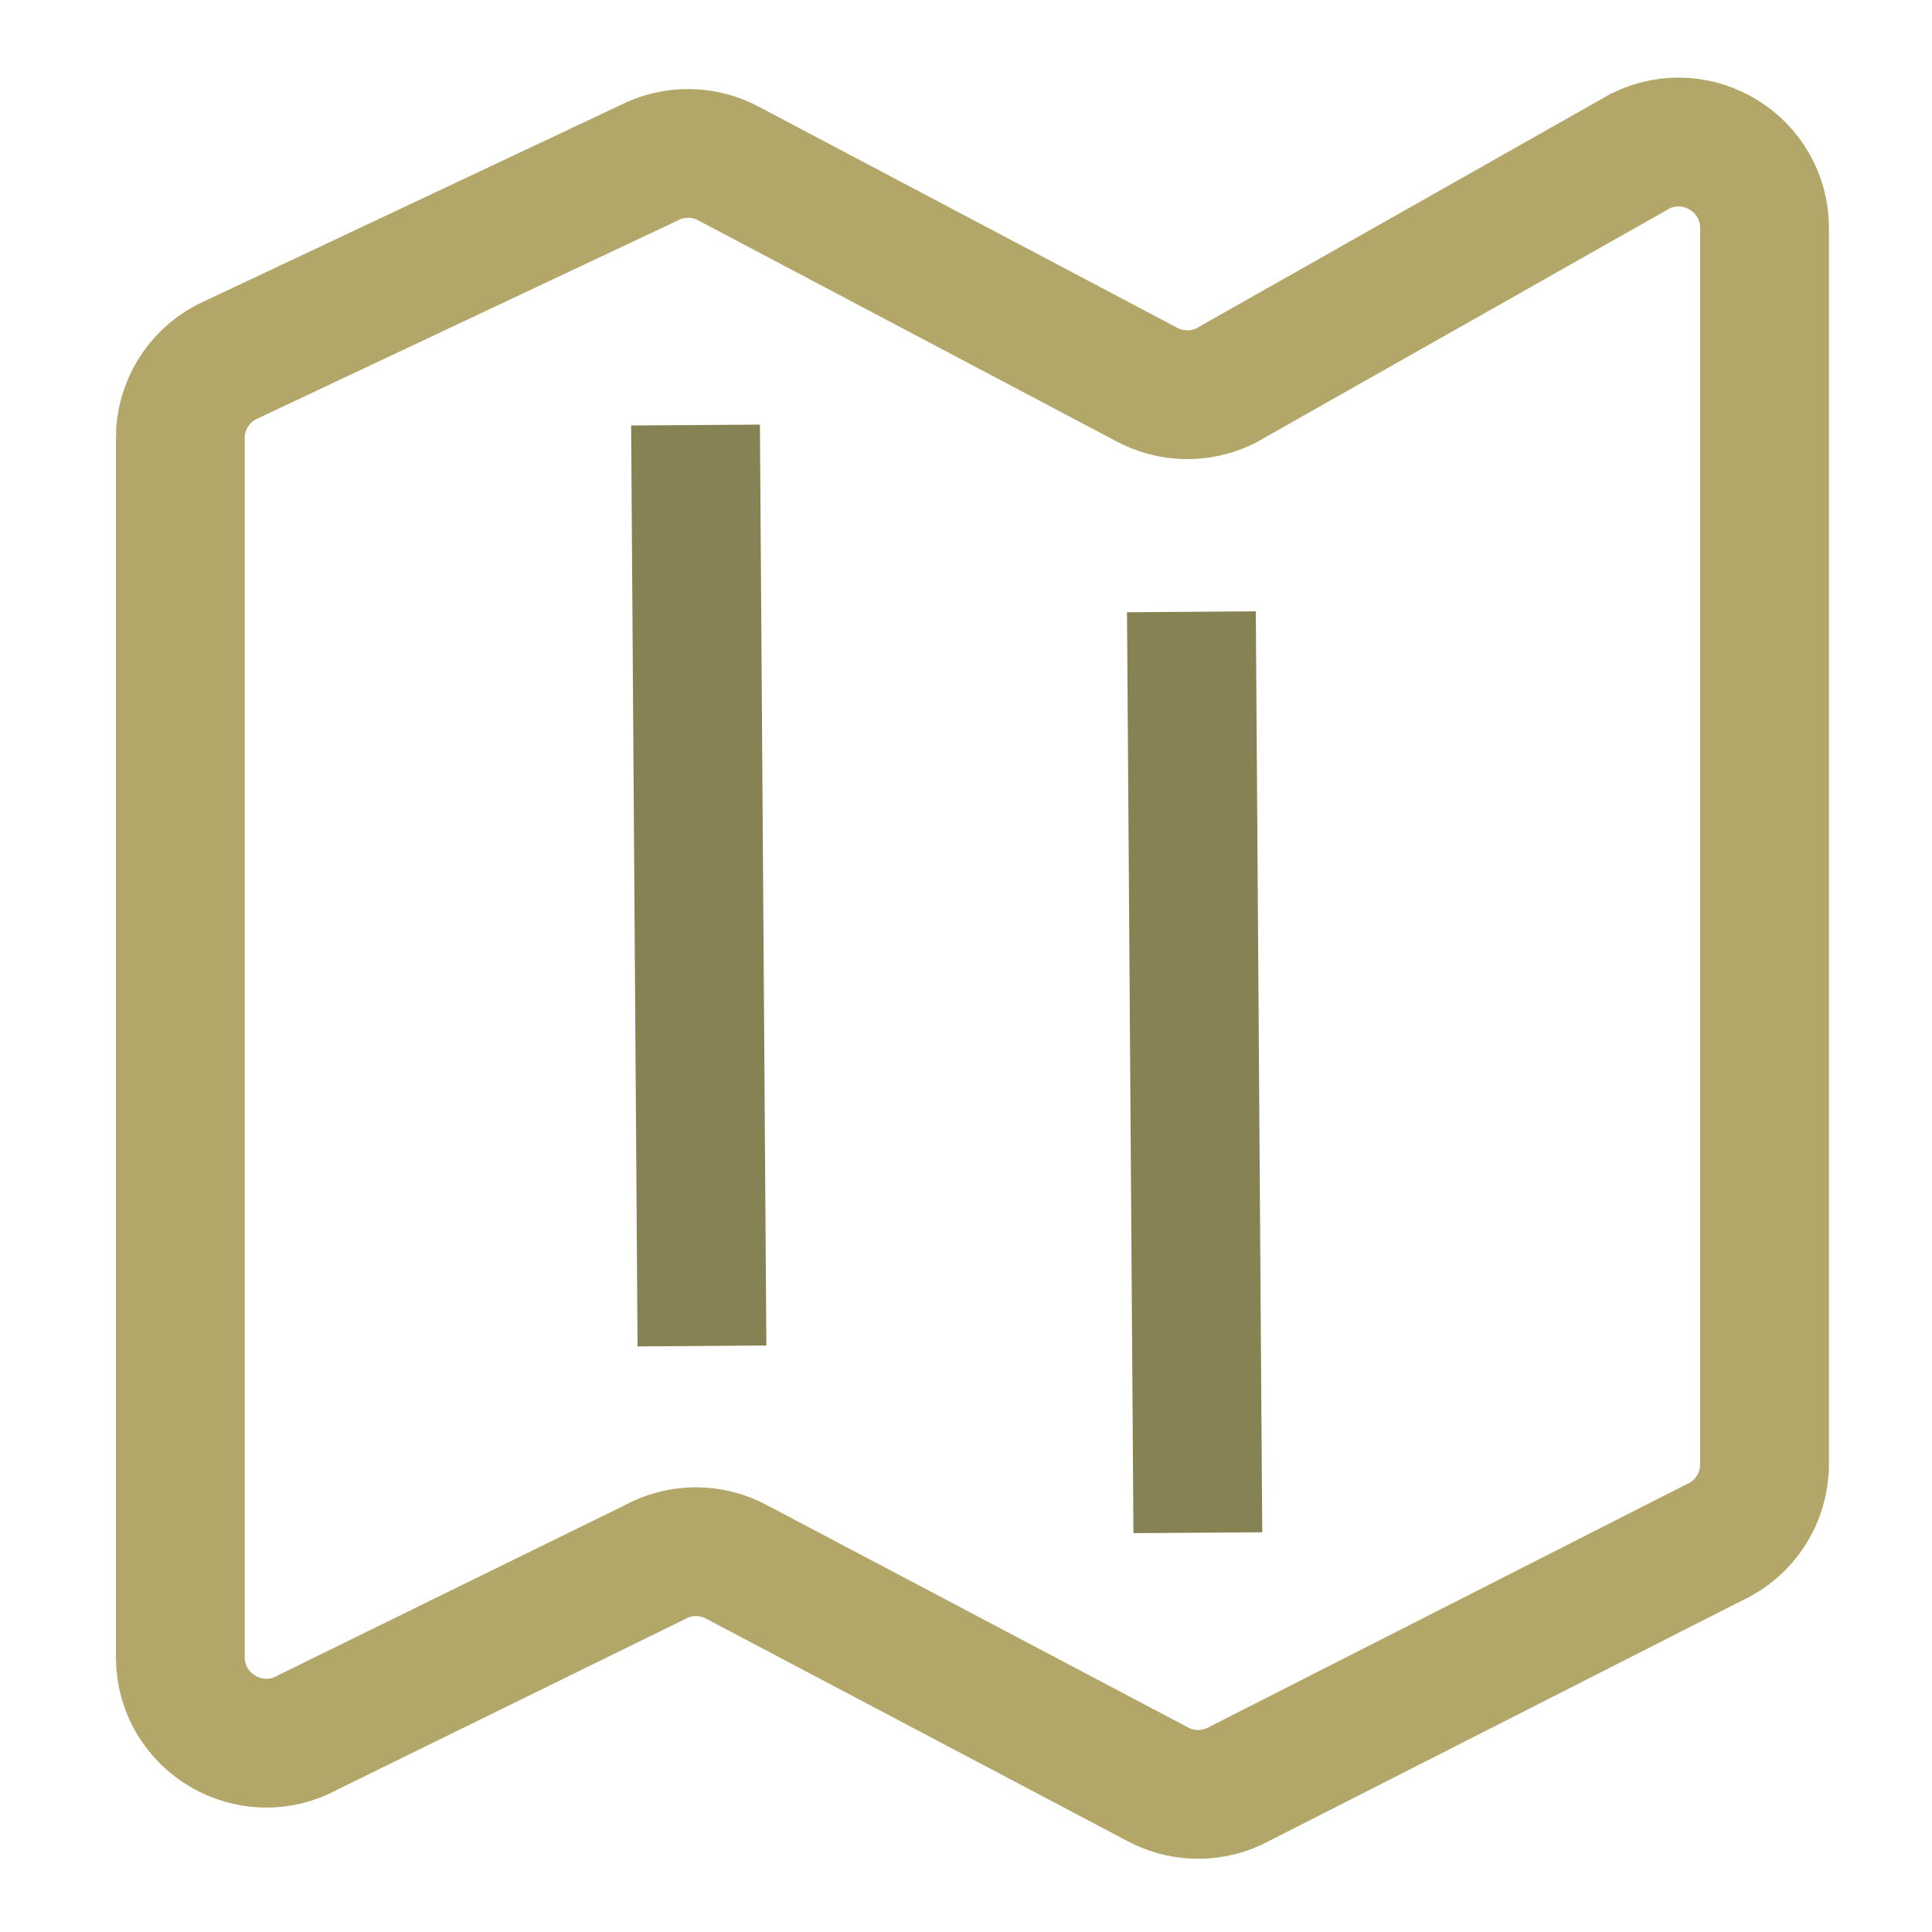
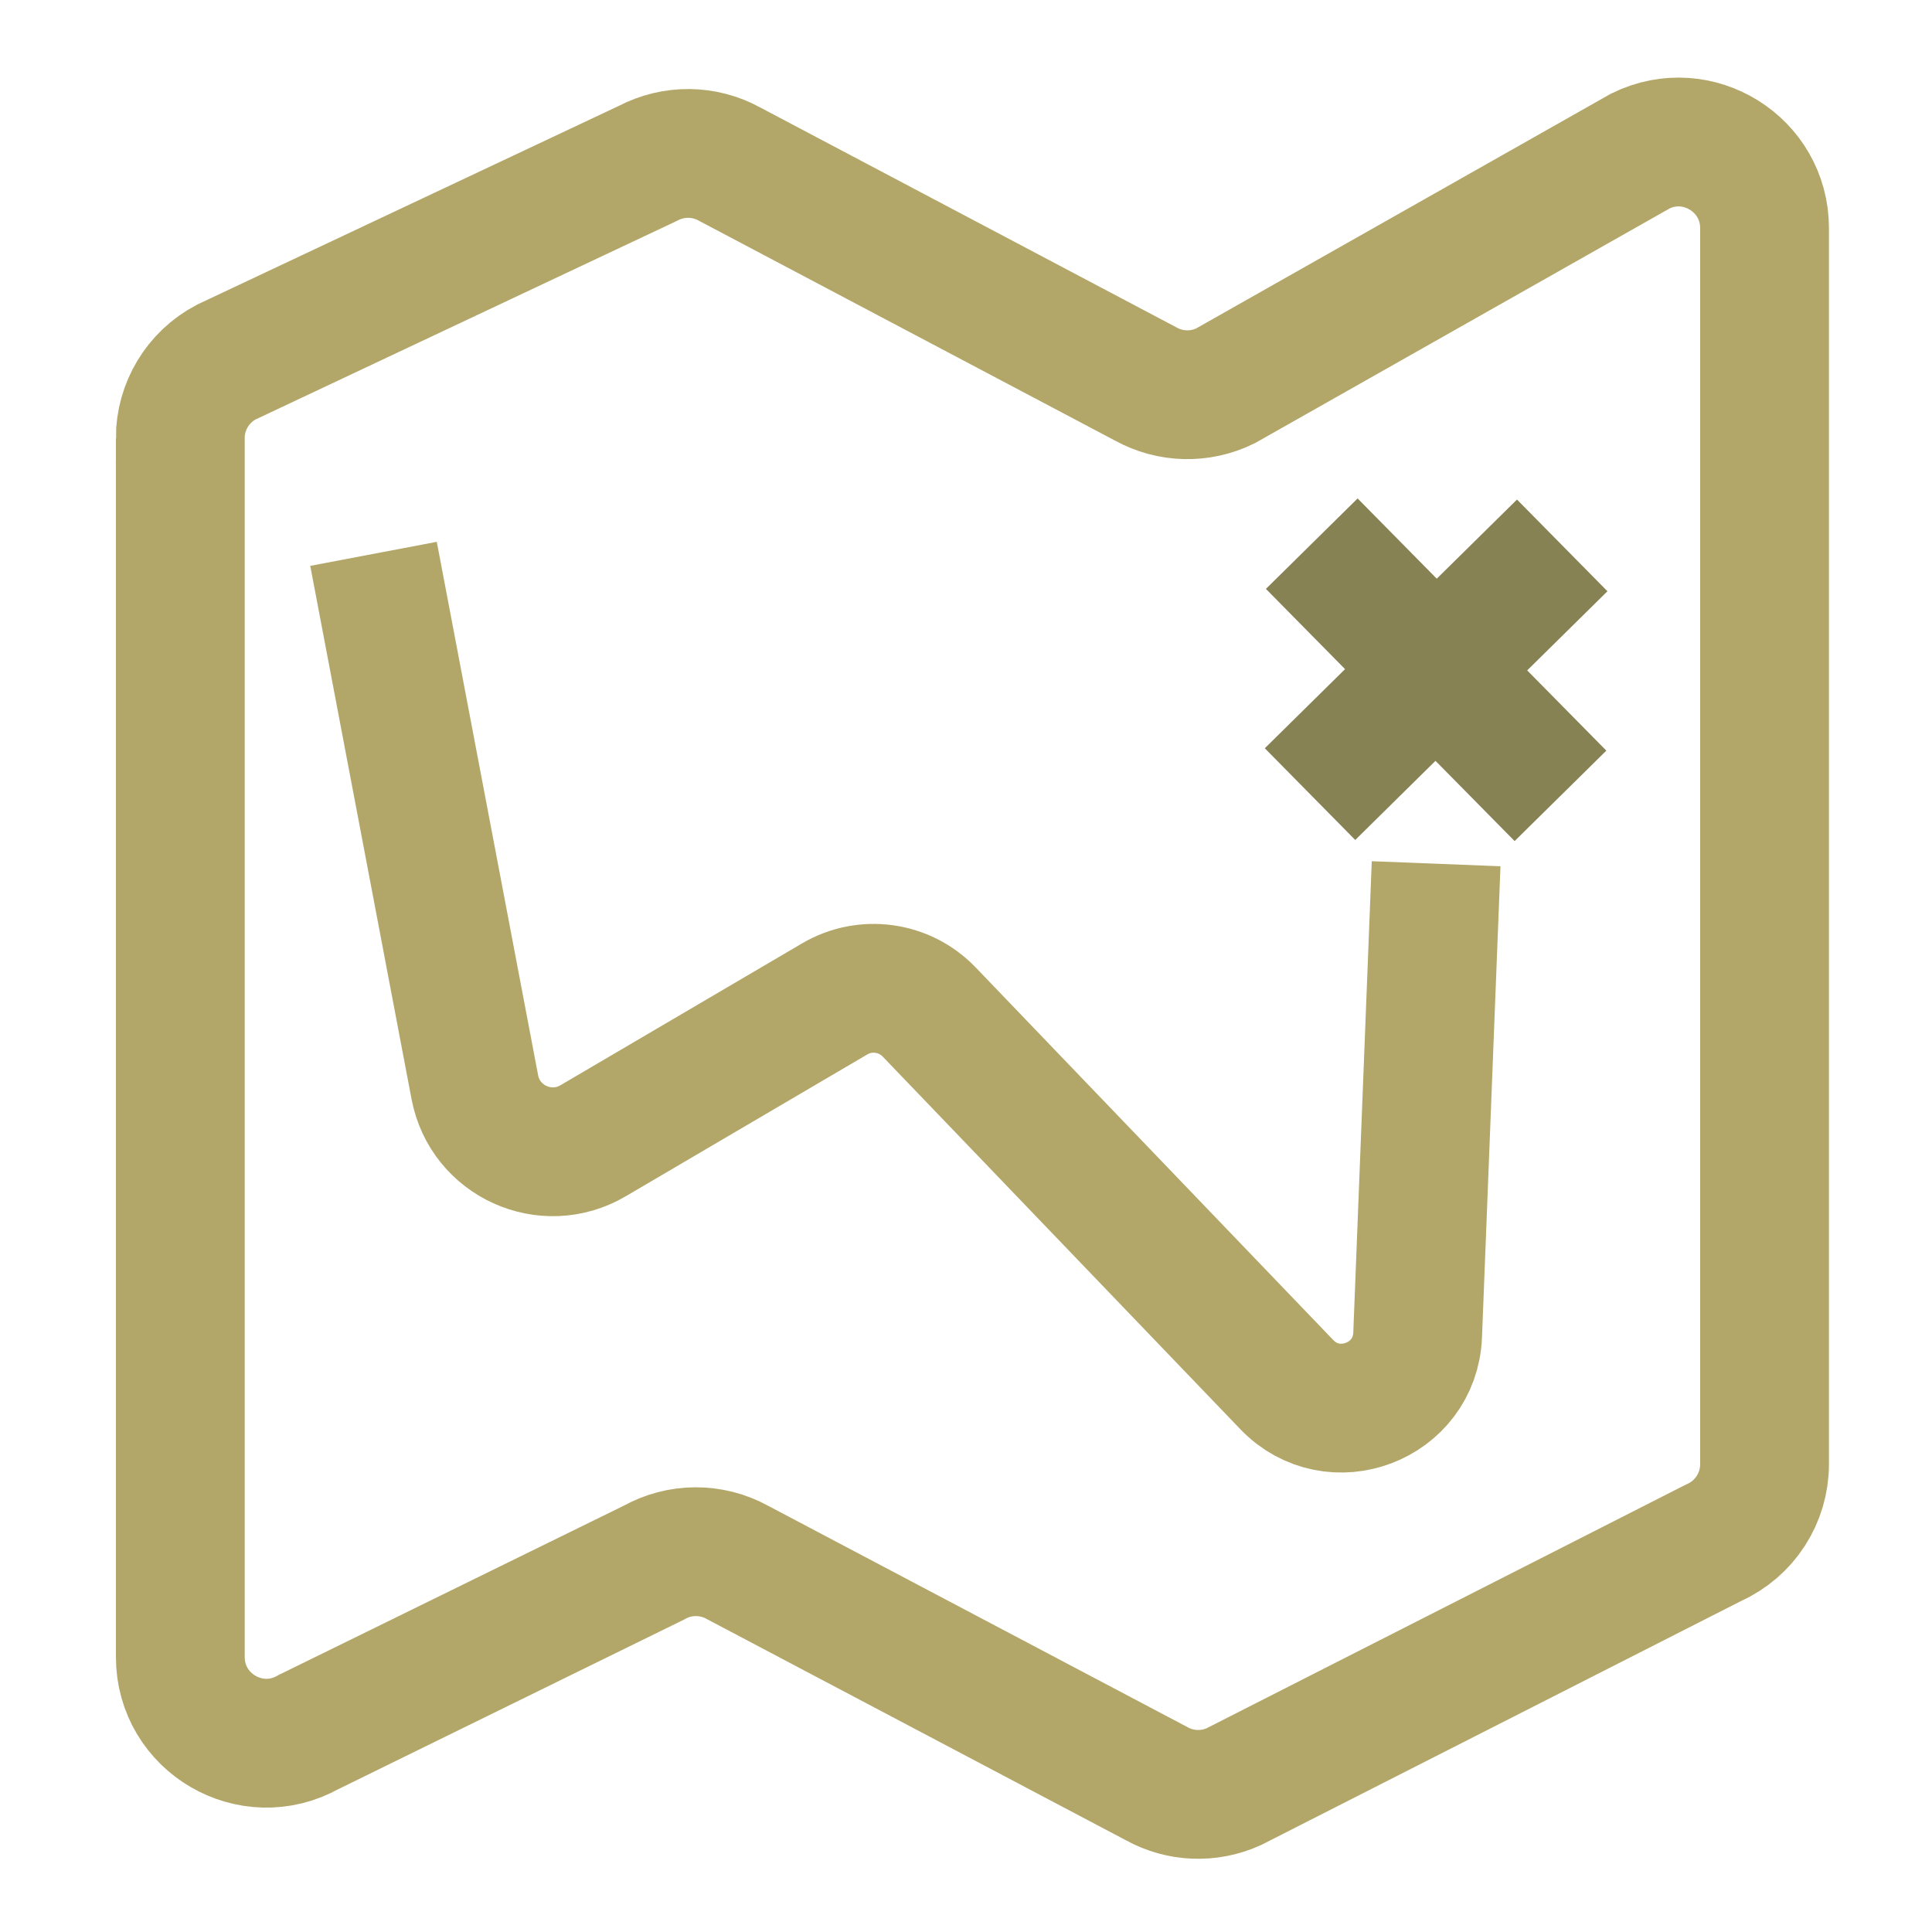
<svg xmlns="http://www.w3.org/2000/svg" id="i" width="300" height="300" viewBox="0 0 300 300">
  <defs>
    <style>.j{stroke:#868254;}.j,.k{fill:none;stroke-miterlimit:10;stroke-width:20px;}.k{stroke:#b2a769;}</style>
  </defs>
  <path class="k" d="M28,68.06v189.24c0,10.23,11.02,16.67,19.93,11.64l53.56-26.27c4.04-2.28,8.98-2.3,13.04-.05l65.06,34.34c3.68,2.04,8.1,2.22,11.94.5l74.57-37.91c4.81-2.15,7.9-6.93,7.9-12.2V35.43c0-9.89-10.37-16.35-19.25-12l-64.49,36.5c-3.92,1.92-8.54,1.81-12.36-.31L113.32,25.5c-3.95-2.19-8.73-2.23-12.72-.13l-65.48,30.86c-4.38,2.31-7.13,6.86-7.13,11.82Z" />
-   <line class="j" x1="108" y1="66" x2="109" y2="209" />
-   <line class="j" x1="185" y1="95" x2="186" y2="238" />
+   <line class="j" x1="242.58" y1="84.69" x2="203.42" y2="123.31" />
+   <line class="j" x1="203.69" y1="84.42" x2="242.31" y2="123.58" />
+   <path class="k" d="M58,86l15.73,82.81c1.59,8.38,11,12.65,18.36,8.33l37.52-22.03c4.77-2.8,10.84-1.96,14.67,2.03l55.53,57.86c7.21,7.51,19.9,2.7,20.32-7.7l2.87-73.18" />
</svg>
